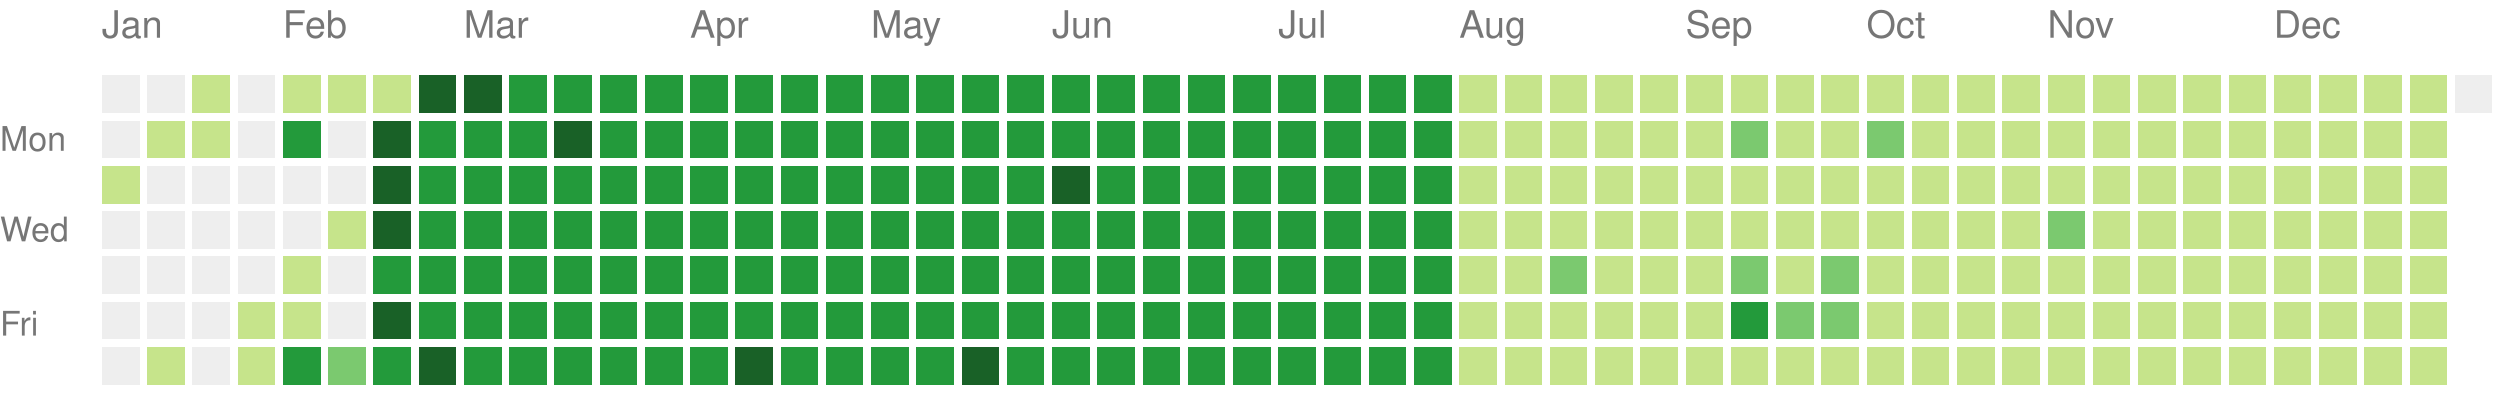
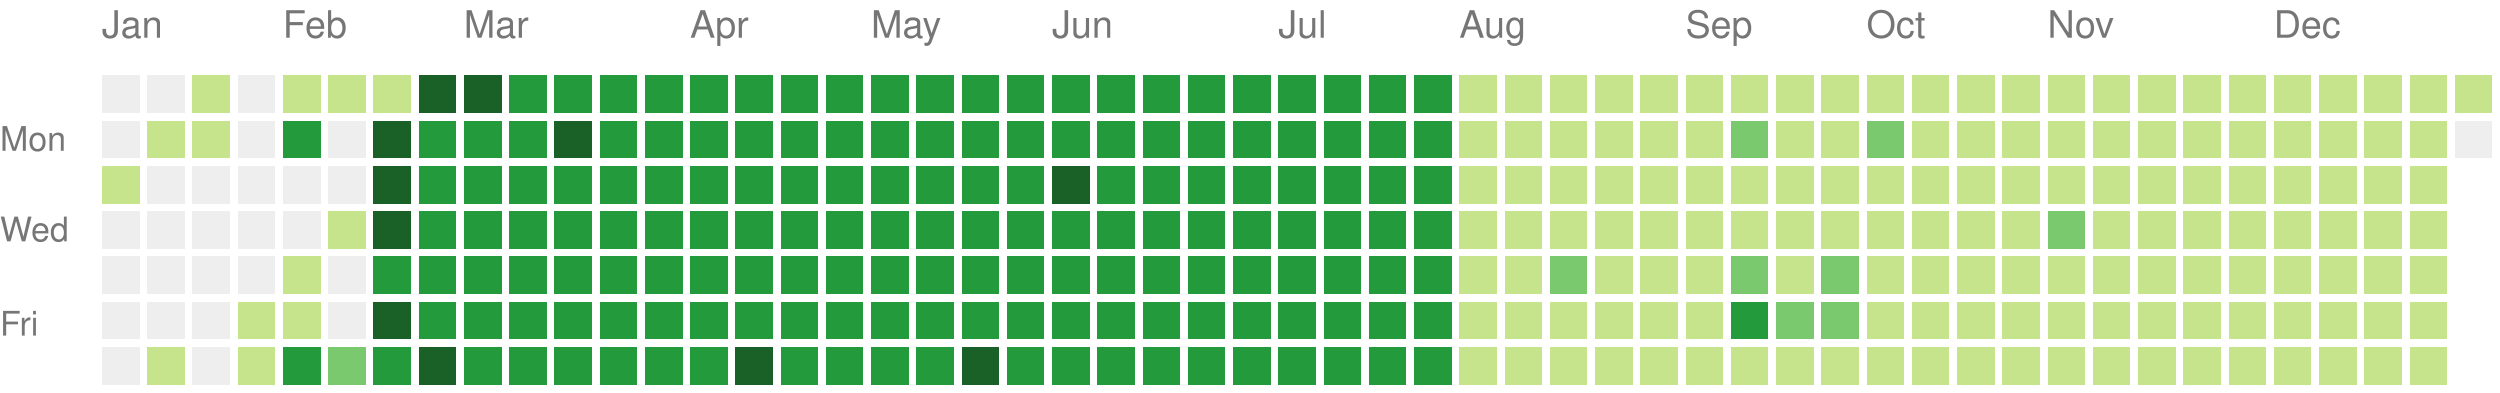
<svg xmlns="http://www.w3.org/2000/svg" version="1.1" width="663" height="104">
  <rect style="fill:#eeeeee;shape-rendering:crispedges;" data-score="0" data-date="2025-01-05" x="27" y="20" width="10" height="10" />
  <rect style="fill:#eeeeee;shape-rendering:crispedges;" data-score="0" data-date="2025-01-12" x="39" y="20" width="10" height="10" />
  <rect style="fill:#c6e48b;shape-rendering:crispedges;" data-score="1" data-date="2025-01-19" x="51" y="20" width="10" height="10" />
  <rect style="fill:#eeeeee;shape-rendering:crispedges;" data-score="0" data-date="2025-01-26" x="63" y="20" width="10" height="10" />
  <rect style="fill:#c6e48b;shape-rendering:crispedges;" data-score="1" data-date="2025-02-02" x="75" y="20" width="10" height="10" />
  <rect style="fill:#c6e48b;shape-rendering:crispedges;" data-score="1" data-date="2025-02-09" x="87" y="20" width="10" height="10" />
  <rect style="fill:#c6e48b;shape-rendering:crispedges;" data-score="1" data-date="2025-02-16" x="99" y="20" width="10" height="10" />
  <rect style="fill:#196127;shape-rendering:crispedges;" data-score="4" data-date="2025-02-23" x="111" y="20" width="10" height="10" />
  <rect style="fill:#196127;shape-rendering:crispedges;" data-score="4" data-date="2025-03-02" x="123" y="20" width="10" height="10" />
  <rect style="fill:#239a3b;shape-rendering:crispedges;" data-score="3" data-date="2025-03-09" x="135" y="20" width="10" height="10" />
  <rect style="fill:#239a3b;shape-rendering:crispedges;" data-score="3" data-date="2025-03-16" x="147" y="20" width="10" height="10" />
  <rect style="fill:#239a3b;shape-rendering:crispedges;" data-score="3" data-date="2025-03-23" x="159" y="20" width="10" height="10" />
  <rect style="fill:#239a3b;shape-rendering:crispedges;" data-score="3" data-date="2025-03-30" x="171" y="20" width="10" height="10" />
  <rect style="fill:#239a3b;shape-rendering:crispedges;" data-score="3" data-date="2025-04-06" x="183" y="20" width="10" height="10" />
  <rect style="fill:#239a3b;shape-rendering:crispedges;" data-score="3" data-date="2025-04-13" x="195" y="20" width="10" height="10" />
  <rect style="fill:#239a3b;shape-rendering:crispedges;" data-score="3" data-date="2025-04-20" x="207" y="20" width="10" height="10" />
  <rect style="fill:#239a3b;shape-rendering:crispedges;" data-score="3" data-date="2025-04-27" x="219" y="20" width="10" height="10" />
  <rect style="fill:#239a3b;shape-rendering:crispedges;" data-score="3" data-date="2025-05-04" x="231" y="20" width="10" height="10" />
  <rect style="fill:#239a3b;shape-rendering:crispedges;" data-score="3" data-date="2025-05-11" x="243" y="20" width="10" height="10" />
  <rect style="fill:#239a3b;shape-rendering:crispedges;" data-score="3" data-date="2025-05-18" x="255" y="20" width="10" height="10" />
  <rect style="fill:#239a3b;shape-rendering:crispedges;" data-score="3" data-date="2025-05-25" x="267" y="20" width="10" height="10" />
  <rect style="fill:#239a3b;shape-rendering:crispedges;" data-score="3" data-date="2025-06-01" x="279" y="20" width="10" height="10" />
  <rect style="fill:#239a3b;shape-rendering:crispedges;" data-score="3" data-date="2025-06-08" x="291" y="20" width="10" height="10" />
  <rect style="fill:#239a3b;shape-rendering:crispedges;" data-score="3" data-date="2025-06-15" x="303" y="20" width="10" height="10" />
  <rect style="fill:#239a3b;shape-rendering:crispedges;" data-score="3" data-date="2025-06-22" x="315" y="20" width="10" height="10" />
  <rect style="fill:#239a3b;shape-rendering:crispedges;" data-score="3" data-date="2025-06-29" x="327" y="20" width="10" height="10" />
  <rect style="fill:#239a3b;shape-rendering:crispedges;" data-score="3" data-date="2025-07-06" x="339" y="20" width="10" height="10" />
  <rect style="fill:#239a3b;shape-rendering:crispedges;" data-score="3" data-date="2025-07-13" x="351" y="20" width="10" height="10" />
  <rect style="fill:#239a3b;shape-rendering:crispedges;" data-score="3" data-date="2025-07-20" x="363" y="20" width="10" height="10" />
  <rect style="fill:#239a3b;shape-rendering:crispedges;" data-score="3" data-date="2025-07-27" x="375" y="20" width="10" height="10" />
  <rect style="fill:#c6e48b;shape-rendering:crispedges;" data-score="1" data-date="2025-08-03" x="387" y="20" width="10" height="10" />
  <rect style="fill:#c6e48b;shape-rendering:crispedges;" data-score="1" data-date="2025-08-10" x="399" y="20" width="10" height="10" />
  <rect style="fill:#c6e48b;shape-rendering:crispedges;" data-score="1" data-date="2025-08-17" x="411" y="20" width="10" height="10" />
  <rect style="fill:#c6e48b;shape-rendering:crispedges;" data-score="1" data-date="2025-08-24" x="423" y="20" width="10" height="10" />
  <rect style="fill:#c6e48b;shape-rendering:crispedges;" data-score="1" data-date="2025-08-31" x="435" y="20" width="10" height="10" />
  <rect style="fill:#c6e48b;shape-rendering:crispedges;" data-score="1" data-date="2025-09-07" x="447" y="20" width="10" height="10" />
  <rect style="fill:#c6e48b;shape-rendering:crispedges;" data-score="1" data-date="2025-09-14" x="459" y="20" width="10" height="10" />
  <rect style="fill:#c6e48b;shape-rendering:crispedges;" data-score="1" data-date="2025-09-21" x="471" y="20" width="10" height="10" />
  <rect style="fill:#c6e48b;shape-rendering:crispedges;" data-score="1" data-date="2025-09-28" x="483" y="20" width="10" height="10" />
  <rect style="fill:#c6e48b;shape-rendering:crispedges;" data-score="1" data-date="2025-10-05" x="495" y="20" width="10" height="10" />
  <rect style="fill:#c6e48b;shape-rendering:crispedges;" data-score="1" data-date="2025-10-12" x="507" y="20" width="10" height="10" />
  <rect style="fill:#c6e48b;shape-rendering:crispedges;" data-score="1" data-date="2025-10-19" x="519" y="20" width="10" height="10" />
  <rect style="fill:#c6e48b;shape-rendering:crispedges;" data-score="1" data-date="2025-10-26" x="531" y="20" width="10" height="10" />
  <rect style="fill:#c6e48b;shape-rendering:crispedges;" data-score="1" data-date="2025-11-02" x="543" y="20" width="10" height="10" />
  <rect style="fill:#c6e48b;shape-rendering:crispedges;" data-score="1" data-date="2025-11-09" x="555" y="20" width="10" height="10" />
  <rect style="fill:#c6e48b;shape-rendering:crispedges;" data-score="1" data-date="2025-11-16" x="567" y="20" width="10" height="10" />
  <rect style="fill:#c6e48b;shape-rendering:crispedges;" data-score="1" data-date="2025-11-23" x="579" y="20" width="10" height="10" />
  <rect style="fill:#c6e48b;shape-rendering:crispedges;" data-score="1" data-date="2025-11-30" x="591" y="20" width="10" height="10" />
  <rect style="fill:#c6e48b;shape-rendering:crispedges;" data-score="1" data-date="2025-12-07" x="603" y="20" width="10" height="10" />
  <rect style="fill:#c6e48b;shape-rendering:crispedges;" data-score="1" data-date="2025-12-14" x="615" y="20" width="10" height="10" />
  <rect style="fill:#c6e48b;shape-rendering:crispedges;" data-score="1" data-date="2025-12-21" x="627" y="20" width="10" height="10" />
  <rect style="fill:#c6e48b;shape-rendering:crispedges;" data-score="1" data-date="2025-12-28" x="639" y="20" width="10" height="10" />
-   <rect style="fill:#eeeeee;shape-rendering:crispedges;" data-score="0" data-date="2026-01-04" x="651" y="20" width="10" height="10" />
+   <rect style="fill:#c6e48b;shape-rendering:crispedges;" data-score="1" data-date="2026-01-04" x="651" y="20" width="10" height="10" />
  <rect style="fill:#eeeeee;shape-rendering:crispedges;" data-score="0" data-date="2025-01-06" x="27" y="32" width="10" height="10" />
  <rect style="fill:#c6e48b;shape-rendering:crispedges;" data-score="1" data-date="2025-01-13" x="39" y="32" width="10" height="10" />
  <rect style="fill:#c6e48b;shape-rendering:crispedges;" data-score="1" data-date="2025-01-20" x="51" y="32" width="10" height="10" />
  <rect style="fill:#eeeeee;shape-rendering:crispedges;" data-score="0" data-date="2025-01-27" x="63" y="32" width="10" height="10" />
  <rect style="fill:#239a3b;shape-rendering:crispedges;" data-score="3" data-date="2025-02-03" x="75" y="32" width="10" height="10" />
  <rect style="fill:#eeeeee;shape-rendering:crispedges;" data-score="0" data-date="2025-02-10" x="87" y="32" width="10" height="10" />
  <rect style="fill:#196127;shape-rendering:crispedges;" data-score="4" data-date="2025-02-17" x="99" y="32" width="10" height="10" />
  <rect style="fill:#239a3b;shape-rendering:crispedges;" data-score="3" data-date="2025-02-24" x="111" y="32" width="10" height="10" />
  <rect style="fill:#239a3b;shape-rendering:crispedges;" data-score="3" data-date="2025-03-03" x="123" y="32" width="10" height="10" />
  <rect style="fill:#239a3b;shape-rendering:crispedges;" data-score="3" data-date="2025-03-10" x="135" y="32" width="10" height="10" />
  <rect style="fill:#196127;shape-rendering:crispedges;" data-score="4" data-date="2025-03-17" x="147" y="32" width="10" height="10" />
  <rect style="fill:#239a3b;shape-rendering:crispedges;" data-score="3" data-date="2025-03-24" x="159" y="32" width="10" height="10" />
  <rect style="fill:#239a3b;shape-rendering:crispedges;" data-score="3" data-date="2025-03-31" x="171" y="32" width="10" height="10" />
  <rect style="fill:#239a3b;shape-rendering:crispedges;" data-score="3" data-date="2025-04-07" x="183" y="32" width="10" height="10" />
  <rect style="fill:#239a3b;shape-rendering:crispedges;" data-score="3" data-date="2025-04-14" x="195" y="32" width="10" height="10" />
  <rect style="fill:#239a3b;shape-rendering:crispedges;" data-score="3" data-date="2025-04-21" x="207" y="32" width="10" height="10" />
  <rect style="fill:#239a3b;shape-rendering:crispedges;" data-score="3" data-date="2025-04-28" x="219" y="32" width="10" height="10" />
  <rect style="fill:#239a3b;shape-rendering:crispedges;" data-score="3" data-date="2025-05-05" x="231" y="32" width="10" height="10" />
  <rect style="fill:#239a3b;shape-rendering:crispedges;" data-score="3" data-date="2025-05-12" x="243" y="32" width="10" height="10" />
  <rect style="fill:#239a3b;shape-rendering:crispedges;" data-score="3" data-date="2025-05-19" x="255" y="32" width="10" height="10" />
  <rect style="fill:#239a3b;shape-rendering:crispedges;" data-score="3" data-date="2025-05-26" x="267" y="32" width="10" height="10" />
  <rect style="fill:#239a3b;shape-rendering:crispedges;" data-score="3" data-date="2025-06-02" x="279" y="32" width="10" height="10" />
  <rect style="fill:#239a3b;shape-rendering:crispedges;" data-score="3" data-date="2025-06-09" x="291" y="32" width="10" height="10" />
  <rect style="fill:#239a3b;shape-rendering:crispedges;" data-score="3" data-date="2025-06-16" x="303" y="32" width="10" height="10" />
  <rect style="fill:#239a3b;shape-rendering:crispedges;" data-score="3" data-date="2025-06-23" x="315" y="32" width="10" height="10" />
  <rect style="fill:#239a3b;shape-rendering:crispedges;" data-score="3" data-date="2025-06-30" x="327" y="32" width="10" height="10" />
  <rect style="fill:#239a3b;shape-rendering:crispedges;" data-score="3" data-date="2025-07-07" x="339" y="32" width="10" height="10" />
  <rect style="fill:#239a3b;shape-rendering:crispedges;" data-score="3" data-date="2025-07-14" x="351" y="32" width="10" height="10" />
  <rect style="fill:#239a3b;shape-rendering:crispedges;" data-score="3" data-date="2025-07-21" x="363" y="32" width="10" height="10" />
  <rect style="fill:#239a3b;shape-rendering:crispedges;" data-score="3" data-date="2025-07-28" x="375" y="32" width="10" height="10" />
  <rect style="fill:#c6e48b;shape-rendering:crispedges;" data-score="1" data-date="2025-08-04" x="387" y="32" width="10" height="10" />
  <rect style="fill:#c6e48b;shape-rendering:crispedges;" data-score="1" data-date="2025-08-11" x="399" y="32" width="10" height="10" />
  <rect style="fill:#c6e48b;shape-rendering:crispedges;" data-score="1" data-date="2025-08-18" x="411" y="32" width="10" height="10" />
  <rect style="fill:#c6e48b;shape-rendering:crispedges;" data-score="1" data-date="2025-08-25" x="423" y="32" width="10" height="10" />
  <rect style="fill:#c6e48b;shape-rendering:crispedges;" data-score="1" data-date="2025-09-01" x="435" y="32" width="10" height="10" />
  <rect style="fill:#c6e48b;shape-rendering:crispedges;" data-score="1" data-date="2025-09-08" x="447" y="32" width="10" height="10" />
  <rect style="fill:#7bc96f;shape-rendering:crispedges;" data-score="2" data-date="2025-09-15" x="459" y="32" width="10" height="10" />
  <rect style="fill:#c6e48b;shape-rendering:crispedges;" data-score="1" data-date="2025-09-22" x="471" y="32" width="10" height="10" />
  <rect style="fill:#c6e48b;shape-rendering:crispedges;" data-score="1" data-date="2025-09-29" x="483" y="32" width="10" height="10" />
  <rect style="fill:#7bc96f;shape-rendering:crispedges;" data-score="2" data-date="2025-10-06" x="495" y="32" width="10" height="10" />
  <rect style="fill:#c6e48b;shape-rendering:crispedges;" data-score="1" data-date="2025-10-13" x="507" y="32" width="10" height="10" />
  <rect style="fill:#c6e48b;shape-rendering:crispedges;" data-score="1" data-date="2025-10-20" x="519" y="32" width="10" height="10" />
  <rect style="fill:#c6e48b;shape-rendering:crispedges;" data-score="1" data-date="2025-10-27" x="531" y="32" width="10" height="10" />
  <rect style="fill:#c6e48b;shape-rendering:crispedges;" data-score="1" data-date="2025-11-03" x="543" y="32" width="10" height="10" />
  <rect style="fill:#c6e48b;shape-rendering:crispedges;" data-score="1" data-date="2025-11-10" x="555" y="32" width="10" height="10" />
  <rect style="fill:#c6e48b;shape-rendering:crispedges;" data-score="1" data-date="2025-11-17" x="567" y="32" width="10" height="10" />
  <rect style="fill:#c6e48b;shape-rendering:crispedges;" data-score="1" data-date="2025-11-24" x="579" y="32" width="10" height="10" />
  <rect style="fill:#c6e48b;shape-rendering:crispedges;" data-score="1" data-date="2025-12-01" x="591" y="32" width="10" height="10" />
  <rect style="fill:#c6e48b;shape-rendering:crispedges;" data-score="1" data-date="2025-12-08" x="603" y="32" width="10" height="10" />
  <rect style="fill:#c6e48b;shape-rendering:crispedges;" data-score="1" data-date="2025-12-15" x="615" y="32" width="10" height="10" />
  <rect style="fill:#c6e48b;shape-rendering:crispedges;" data-score="1" data-date="2025-12-22" x="627" y="32" width="10" height="10" />
  <rect style="fill:#c6e48b;shape-rendering:crispedges;" data-score="1" data-date="2025-12-29" x="639" y="32" width="10" height="10" />
+   <rect style="fill:#eeeeee;shape-rendering:crispedges;" data-score="0" data-date="2026-01-05" x="651" y="32" width="10" height="10" />
  <rect style="fill:#c6e48b;shape-rendering:crispedges;" data-score="1" data-date="2025-01-07" x="27" y="44" width="10" height="10" />
  <rect style="fill:#eeeeee;shape-rendering:crispedges;" data-score="0" data-date="2025-01-14" x="39" y="44" width="10" height="10" />
  <rect style="fill:#eeeeee;shape-rendering:crispedges;" data-score="0" data-date="2025-01-21" x="51" y="44" width="10" height="10" />
  <rect style="fill:#eeeeee;shape-rendering:crispedges;" data-score="0" data-date="2025-01-28" x="63" y="44" width="10" height="10" />
  <rect style="fill:#eeeeee;shape-rendering:crispedges;" data-score="0" data-date="2025-02-04" x="75" y="44" width="10" height="10" />
  <rect style="fill:#eeeeee;shape-rendering:crispedges;" data-score="0" data-date="2025-02-11" x="87" y="44" width="10" height="10" />
  <rect style="fill:#196127;shape-rendering:crispedges;" data-score="4" data-date="2025-02-18" x="99" y="44" width="10" height="10" />
  <rect style="fill:#239a3b;shape-rendering:crispedges;" data-score="3" data-date="2025-02-25" x="111" y="44" width="10" height="10" />
  <rect style="fill:#239a3b;shape-rendering:crispedges;" data-score="3" data-date="2025-03-04" x="123" y="44" width="10" height="10" />
  <rect style="fill:#239a3b;shape-rendering:crispedges;" data-score="3" data-date="2025-03-11" x="135" y="44" width="10" height="10" />
  <rect style="fill:#239a3b;shape-rendering:crispedges;" data-score="3" data-date="2025-03-18" x="147" y="44" width="10" height="10" />
  <rect style="fill:#239a3b;shape-rendering:crispedges;" data-score="3" data-date="2025-03-25" x="159" y="44" width="10" height="10" />
  <rect style="fill:#239a3b;shape-rendering:crispedges;" data-score="3" data-date="2025-04-01" x="171" y="44" width="10" height="10" />
  <rect style="fill:#239a3b;shape-rendering:crispedges;" data-score="3" data-date="2025-04-08" x="183" y="44" width="10" height="10" />
  <rect style="fill:#239a3b;shape-rendering:crispedges;" data-score="3" data-date="2025-04-15" x="195" y="44" width="10" height="10" />
  <rect style="fill:#239a3b;shape-rendering:crispedges;" data-score="3" data-date="2025-04-22" x="207" y="44" width="10" height="10" />
  <rect style="fill:#239a3b;shape-rendering:crispedges;" data-score="3" data-date="2025-04-29" x="219" y="44" width="10" height="10" />
  <rect style="fill:#239a3b;shape-rendering:crispedges;" data-score="3" data-date="2025-05-06" x="231" y="44" width="10" height="10" />
  <rect style="fill:#239a3b;shape-rendering:crispedges;" data-score="3" data-date="2025-05-13" x="243" y="44" width="10" height="10" />
  <rect style="fill:#239a3b;shape-rendering:crispedges;" data-score="3" data-date="2025-05-20" x="255" y="44" width="10" height="10" />
  <rect style="fill:#239a3b;shape-rendering:crispedges;" data-score="3" data-date="2025-05-27" x="267" y="44" width="10" height="10" />
  <rect style="fill:#196127;shape-rendering:crispedges;" data-score="4" data-date="2025-06-03" x="279" y="44" width="10" height="10" />
  <rect style="fill:#239a3b;shape-rendering:crispedges;" data-score="3" data-date="2025-06-10" x="291" y="44" width="10" height="10" />
  <rect style="fill:#239a3b;shape-rendering:crispedges;" data-score="3" data-date="2025-06-17" x="303" y="44" width="10" height="10" />
  <rect style="fill:#239a3b;shape-rendering:crispedges;" data-score="3" data-date="2025-06-24" x="315" y="44" width="10" height="10" />
  <rect style="fill:#239a3b;shape-rendering:crispedges;" data-score="3" data-date="2025-07-01" x="327" y="44" width="10" height="10" />
  <rect style="fill:#239a3b;shape-rendering:crispedges;" data-score="3" data-date="2025-07-08" x="339" y="44" width="10" height="10" />
  <rect style="fill:#239a3b;shape-rendering:crispedges;" data-score="3" data-date="2025-07-15" x="351" y="44" width="10" height="10" />
  <rect style="fill:#239a3b;shape-rendering:crispedges;" data-score="3" data-date="2025-07-22" x="363" y="44" width="10" height="10" />
  <rect style="fill:#239a3b;shape-rendering:crispedges;" data-score="3" data-date="2025-07-29" x="375" y="44" width="10" height="10" />
  <rect style="fill:#c6e48b;shape-rendering:crispedges;" data-score="1" data-date="2025-08-05" x="387" y="44" width="10" height="10" />
  <rect style="fill:#c6e48b;shape-rendering:crispedges;" data-score="1" data-date="2025-08-12" x="399" y="44" width="10" height="10" />
  <rect style="fill:#c6e48b;shape-rendering:crispedges;" data-score="1" data-date="2025-08-19" x="411" y="44" width="10" height="10" />
  <rect style="fill:#c6e48b;shape-rendering:crispedges;" data-score="1" data-date="2025-08-26" x="423" y="44" width="10" height="10" />
  <rect style="fill:#c6e48b;shape-rendering:crispedges;" data-score="1" data-date="2025-09-02" x="435" y="44" width="10" height="10" />
  <rect style="fill:#c6e48b;shape-rendering:crispedges;" data-score="1" data-date="2025-09-09" x="447" y="44" width="10" height="10" />
  <rect style="fill:#c6e48b;shape-rendering:crispedges;" data-score="1" data-date="2025-09-16" x="459" y="44" width="10" height="10" />
  <rect style="fill:#c6e48b;shape-rendering:crispedges;" data-score="1" data-date="2025-09-23" x="471" y="44" width="10" height="10" />
  <rect style="fill:#c6e48b;shape-rendering:crispedges;" data-score="1" data-date="2025-09-30" x="483" y="44" width="10" height="10" />
  <rect style="fill:#c6e48b;shape-rendering:crispedges;" data-score="1" data-date="2025-10-07" x="495" y="44" width="10" height="10" />
  <rect style="fill:#c6e48b;shape-rendering:crispedges;" data-score="1" data-date="2025-10-14" x="507" y="44" width="10" height="10" />
  <rect style="fill:#c6e48b;shape-rendering:crispedges;" data-score="1" data-date="2025-10-21" x="519" y="44" width="10" height="10" />
  <rect style="fill:#c6e48b;shape-rendering:crispedges;" data-score="1" data-date="2025-10-28" x="531" y="44" width="10" height="10" />
  <rect style="fill:#c6e48b;shape-rendering:crispedges;" data-score="1" data-date="2025-11-04" x="543" y="44" width="10" height="10" />
  <rect style="fill:#c6e48b;shape-rendering:crispedges;" data-score="1" data-date="2025-11-11" x="555" y="44" width="10" height="10" />
  <rect style="fill:#c6e48b;shape-rendering:crispedges;" data-score="1" data-date="2025-11-18" x="567" y="44" width="10" height="10" />
  <rect style="fill:#c6e48b;shape-rendering:crispedges;" data-score="1" data-date="2025-11-25" x="579" y="44" width="10" height="10" />
  <rect style="fill:#c6e48b;shape-rendering:crispedges;" data-score="1" data-date="2025-12-02" x="591" y="44" width="10" height="10" />
  <rect style="fill:#c6e48b;shape-rendering:crispedges;" data-score="1" data-date="2025-12-09" x="603" y="44" width="10" height="10" />
  <rect style="fill:#c6e48b;shape-rendering:crispedges;" data-score="1" data-date="2025-12-16" x="615" y="44" width="10" height="10" />
  <rect style="fill:#c6e48b;shape-rendering:crispedges;" data-score="1" data-date="2025-12-23" x="627" y="44" width="10" height="10" />
  <rect style="fill:#c6e48b;shape-rendering:crispedges;" data-score="1" data-date="2025-12-30" x="639" y="44" width="10" height="10" />
  <rect style="fill:#eeeeee;shape-rendering:crispedges;" data-score="0" data-date="2025-01-08" x="27" y="56" width="10" height="10" />
  <rect style="fill:#eeeeee;shape-rendering:crispedges;" data-score="0" data-date="2025-01-15" x="39" y="56" width="10" height="10" />
  <rect style="fill:#eeeeee;shape-rendering:crispedges;" data-score="0" data-date="2025-01-22" x="51" y="56" width="10" height="10" />
  <rect style="fill:#eeeeee;shape-rendering:crispedges;" data-score="0" data-date="2025-01-29" x="63" y="56" width="10" height="10" />
  <rect style="fill:#eeeeee;shape-rendering:crispedges;" data-score="0" data-date="2025-02-05" x="75" y="56" width="10" height="10" />
  <rect style="fill:#c6e48b;shape-rendering:crispedges;" data-score="1" data-date="2025-02-12" x="87" y="56" width="10" height="10" />
  <rect style="fill:#196127;shape-rendering:crispedges;" data-score="4" data-date="2025-02-19" x="99" y="56" width="10" height="10" />
  <rect style="fill:#239a3b;shape-rendering:crispedges;" data-score="3" data-date="2025-02-26" x="111" y="56" width="10" height="10" />
  <rect style="fill:#239a3b;shape-rendering:crispedges;" data-score="3" data-date="2025-03-05" x="123" y="56" width="10" height="10" />
  <rect style="fill:#239a3b;shape-rendering:crispedges;" data-score="3" data-date="2025-03-12" x="135" y="56" width="10" height="10" />
  <rect style="fill:#239a3b;shape-rendering:crispedges;" data-score="3" data-date="2025-03-19" x="147" y="56" width="10" height="10" />
  <rect style="fill:#239a3b;shape-rendering:crispedges;" data-score="3" data-date="2025-03-26" x="159" y="56" width="10" height="10" />
  <rect style="fill:#239a3b;shape-rendering:crispedges;" data-score="3" data-date="2025-04-02" x="171" y="56" width="10" height="10" />
  <rect style="fill:#239a3b;shape-rendering:crispedges;" data-score="3" data-date="2025-04-09" x="183" y="56" width="10" height="10" />
  <rect style="fill:#239a3b;shape-rendering:crispedges;" data-score="3" data-date="2025-04-16" x="195" y="56" width="10" height="10" />
  <rect style="fill:#239a3b;shape-rendering:crispedges;" data-score="3" data-date="2025-04-23" x="207" y="56" width="10" height="10" />
  <rect style="fill:#239a3b;shape-rendering:crispedges;" data-score="3" data-date="2025-04-30" x="219" y="56" width="10" height="10" />
  <rect style="fill:#239a3b;shape-rendering:crispedges;" data-score="3" data-date="2025-05-07" x="231" y="56" width="10" height="10" />
  <rect style="fill:#239a3b;shape-rendering:crispedges;" data-score="3" data-date="2025-05-14" x="243" y="56" width="10" height="10" />
  <rect style="fill:#239a3b;shape-rendering:crispedges;" data-score="3" data-date="2025-05-21" x="255" y="56" width="10" height="10" />
  <rect style="fill:#239a3b;shape-rendering:crispedges;" data-score="3" data-date="2025-05-28" x="267" y="56" width="10" height="10" />
  <rect style="fill:#239a3b;shape-rendering:crispedges;" data-score="3" data-date="2025-06-04" x="279" y="56" width="10" height="10" />
  <rect style="fill:#239a3b;shape-rendering:crispedges;" data-score="3" data-date="2025-06-11" x="291" y="56" width="10" height="10" />
  <rect style="fill:#239a3b;shape-rendering:crispedges;" data-score="3" data-date="2025-06-18" x="303" y="56" width="10" height="10" />
  <rect style="fill:#239a3b;shape-rendering:crispedges;" data-score="3" data-date="2025-06-25" x="315" y="56" width="10" height="10" />
  <rect style="fill:#239a3b;shape-rendering:crispedges;" data-score="3" data-date="2025-07-02" x="327" y="56" width="10" height="10" />
  <rect style="fill:#239a3b;shape-rendering:crispedges;" data-score="3" data-date="2025-07-09" x="339" y="56" width="10" height="10" />
  <rect style="fill:#239a3b;shape-rendering:crispedges;" data-score="3" data-date="2025-07-16" x="351" y="56" width="10" height="10" />
  <rect style="fill:#239a3b;shape-rendering:crispedges;" data-score="3" data-date="2025-07-23" x="363" y="56" width="10" height="10" />
  <rect style="fill:#239a3b;shape-rendering:crispedges;" data-score="3" data-date="2025-07-30" x="375" y="56" width="10" height="10" />
  <rect style="fill:#c6e48b;shape-rendering:crispedges;" data-score="1" data-date="2025-08-06" x="387" y="56" width="10" height="10" />
  <rect style="fill:#c6e48b;shape-rendering:crispedges;" data-score="1" data-date="2025-08-13" x="399" y="56" width="10" height="10" />
  <rect style="fill:#c6e48b;shape-rendering:crispedges;" data-score="1" data-date="2025-08-20" x="411" y="56" width="10" height="10" />
  <rect style="fill:#c6e48b;shape-rendering:crispedges;" data-score="1" data-date="2025-08-27" x="423" y="56" width="10" height="10" />
  <rect style="fill:#c6e48b;shape-rendering:crispedges;" data-score="1" data-date="2025-09-03" x="435" y="56" width="10" height="10" />
  <rect style="fill:#c6e48b;shape-rendering:crispedges;" data-score="1" data-date="2025-09-10" x="447" y="56" width="10" height="10" />
  <rect style="fill:#c6e48b;shape-rendering:crispedges;" data-score="1" data-date="2025-09-17" x="459" y="56" width="10" height="10" />
  <rect style="fill:#c6e48b;shape-rendering:crispedges;" data-score="1" data-date="2025-09-24" x="471" y="56" width="10" height="10" />
  <rect style="fill:#c6e48b;shape-rendering:crispedges;" data-score="1" data-date="2025-10-01" x="483" y="56" width="10" height="10" />
  <rect style="fill:#c6e48b;shape-rendering:crispedges;" data-score="1" data-date="2025-10-08" x="495" y="56" width="10" height="10" />
  <rect style="fill:#c6e48b;shape-rendering:crispedges;" data-score="1" data-date="2025-10-15" x="507" y="56" width="10" height="10" />
  <rect style="fill:#c6e48b;shape-rendering:crispedges;" data-score="1" data-date="2025-10-22" x="519" y="56" width="10" height="10" />
  <rect style="fill:#c6e48b;shape-rendering:crispedges;" data-score="1" data-date="2025-10-29" x="531" y="56" width="10" height="10" />
  <rect style="fill:#7bc96f;shape-rendering:crispedges;" data-score="2" data-date="2025-11-05" x="543" y="56" width="10" height="10" />
  <rect style="fill:#c6e48b;shape-rendering:crispedges;" data-score="1" data-date="2025-11-12" x="555" y="56" width="10" height="10" />
  <rect style="fill:#c6e48b;shape-rendering:crispedges;" data-score="1" data-date="2025-11-19" x="567" y="56" width="10" height="10" />
  <rect style="fill:#c6e48b;shape-rendering:crispedges;" data-score="1" data-date="2025-11-26" x="579" y="56" width="10" height="10" />
  <rect style="fill:#c6e48b;shape-rendering:crispedges;" data-score="1" data-date="2025-12-03" x="591" y="56" width="10" height="10" />
  <rect style="fill:#c6e48b;shape-rendering:crispedges;" data-score="1" data-date="2025-12-10" x="603" y="56" width="10" height="10" />
  <rect style="fill:#c6e48b;shape-rendering:crispedges;" data-score="1" data-date="2025-12-17" x="615" y="56" width="10" height="10" />
  <rect style="fill:#c6e48b;shape-rendering:crispedges;" data-score="1" data-date="2025-12-24" x="627" y="56" width="10" height="10" />
  <rect style="fill:#c6e48b;shape-rendering:crispedges;" data-score="1" data-date="2025-12-31" x="639" y="56" width="10" height="10" />
  <rect style="fill:#eeeeee;shape-rendering:crispedges;" data-score="0" data-date="2025-01-09" x="27" y="68" width="10" height="10" />
  <rect style="fill:#eeeeee;shape-rendering:crispedges;" data-score="0" data-date="2025-01-16" x="39" y="68" width="10" height="10" />
  <rect style="fill:#eeeeee;shape-rendering:crispedges;" data-score="0" data-date="2025-01-23" x="51" y="68" width="10" height="10" />
  <rect style="fill:#eeeeee;shape-rendering:crispedges;" data-score="0" data-date="2025-01-30" x="63" y="68" width="10" height="10" />
  <rect style="fill:#c6e48b;shape-rendering:crispedges;" data-score="1" data-date="2025-02-06" x="75" y="68" width="10" height="10" />
  <rect style="fill:#eeeeee;shape-rendering:crispedges;" data-score="0" data-date="2025-02-13" x="87" y="68" width="10" height="10" />
  <rect style="fill:#239a3b;shape-rendering:crispedges;" data-score="3" data-date="2025-02-20" x="99" y="68" width="10" height="10" />
  <rect style="fill:#239a3b;shape-rendering:crispedges;" data-score="3" data-date="2025-02-27" x="111" y="68" width="10" height="10" />
  <rect style="fill:#239a3b;shape-rendering:crispedges;" data-score="3" data-date="2025-03-06" x="123" y="68" width="10" height="10" />
  <rect style="fill:#239a3b;shape-rendering:crispedges;" data-score="3" data-date="2025-03-13" x="135" y="68" width="10" height="10" />
  <rect style="fill:#239a3b;shape-rendering:crispedges;" data-score="3" data-date="2025-03-20" x="147" y="68" width="10" height="10" />
  <rect style="fill:#239a3b;shape-rendering:crispedges;" data-score="3" data-date="2025-03-27" x="159" y="68" width="10" height="10" />
  <rect style="fill:#239a3b;shape-rendering:crispedges;" data-score="3" data-date="2025-04-03" x="171" y="68" width="10" height="10" />
  <rect style="fill:#239a3b;shape-rendering:crispedges;" data-score="3" data-date="2025-04-10" x="183" y="68" width="10" height="10" />
  <rect style="fill:#239a3b;shape-rendering:crispedges;" data-score="3" data-date="2025-04-17" x="195" y="68" width="10" height="10" />
  <rect style="fill:#239a3b;shape-rendering:crispedges;" data-score="3" data-date="2025-04-24" x="207" y="68" width="10" height="10" />
  <rect style="fill:#239a3b;shape-rendering:crispedges;" data-score="3" data-date="2025-05-01" x="219" y="68" width="10" height="10" />
  <rect style="fill:#239a3b;shape-rendering:crispedges;" data-score="3" data-date="2025-05-08" x="231" y="68" width="10" height="10" />
  <rect style="fill:#239a3b;shape-rendering:crispedges;" data-score="3" data-date="2025-05-15" x="243" y="68" width="10" height="10" />
  <rect style="fill:#239a3b;shape-rendering:crispedges;" data-score="3" data-date="2025-05-22" x="255" y="68" width="10" height="10" />
  <rect style="fill:#239a3b;shape-rendering:crispedges;" data-score="3" data-date="2025-05-29" x="267" y="68" width="10" height="10" />
  <rect style="fill:#239a3b;shape-rendering:crispedges;" data-score="3" data-date="2025-06-05" x="279" y="68" width="10" height="10" />
  <rect style="fill:#239a3b;shape-rendering:crispedges;" data-score="3" data-date="2025-06-12" x="291" y="68" width="10" height="10" />
  <rect style="fill:#239a3b;shape-rendering:crispedges;" data-score="3" data-date="2025-06-19" x="303" y="68" width="10" height="10" />
  <rect style="fill:#239a3b;shape-rendering:crispedges;" data-score="3" data-date="2025-06-26" x="315" y="68" width="10" height="10" />
  <rect style="fill:#239a3b;shape-rendering:crispedges;" data-score="3" data-date="2025-07-03" x="327" y="68" width="10" height="10" />
  <rect style="fill:#239a3b;shape-rendering:crispedges;" data-score="3" data-date="2025-07-10" x="339" y="68" width="10" height="10" />
  <rect style="fill:#239a3b;shape-rendering:crispedges;" data-score="3" data-date="2025-07-17" x="351" y="68" width="10" height="10" />
  <rect style="fill:#239a3b;shape-rendering:crispedges;" data-score="3" data-date="2025-07-24" x="363" y="68" width="10" height="10" />
  <rect style="fill:#239a3b;shape-rendering:crispedges;" data-score="3" data-date="2025-07-31" x="375" y="68" width="10" height="10" />
  <rect style="fill:#c6e48b;shape-rendering:crispedges;" data-score="1" data-date="2025-08-07" x="387" y="68" width="10" height="10" />
  <rect style="fill:#c6e48b;shape-rendering:crispedges;" data-score="1" data-date="2025-08-14" x="399" y="68" width="10" height="10" />
  <rect style="fill:#7bc96f;shape-rendering:crispedges;" data-score="2" data-date="2025-08-21" x="411" y="68" width="10" height="10" />
  <rect style="fill:#c6e48b;shape-rendering:crispedges;" data-score="1" data-date="2025-08-28" x="423" y="68" width="10" height="10" />
  <rect style="fill:#c6e48b;shape-rendering:crispedges;" data-score="1" data-date="2025-09-04" x="435" y="68" width="10" height="10" />
  <rect style="fill:#c6e48b;shape-rendering:crispedges;" data-score="1" data-date="2025-09-11" x="447" y="68" width="10" height="10" />
  <rect style="fill:#7bc96f;shape-rendering:crispedges;" data-score="2" data-date="2025-09-18" x="459" y="68" width="10" height="10" />
  <rect style="fill:#c6e48b;shape-rendering:crispedges;" data-score="1" data-date="2025-09-25" x="471" y="68" width="10" height="10" />
  <rect style="fill:#7bc96f;shape-rendering:crispedges;" data-score="2" data-date="2025-10-02" x="483" y="68" width="10" height="10" />
  <rect style="fill:#c6e48b;shape-rendering:crispedges;" data-score="1" data-date="2025-10-09" x="495" y="68" width="10" height="10" />
  <rect style="fill:#c6e48b;shape-rendering:crispedges;" data-score="1" data-date="2025-10-16" x="507" y="68" width="10" height="10" />
  <rect style="fill:#c6e48b;shape-rendering:crispedges;" data-score="1" data-date="2025-10-23" x="519" y="68" width="10" height="10" />
  <rect style="fill:#c6e48b;shape-rendering:crispedges;" data-score="1" data-date="2025-10-30" x="531" y="68" width="10" height="10" />
  <rect style="fill:#c6e48b;shape-rendering:crispedges;" data-score="1" data-date="2025-11-06" x="543" y="68" width="10" height="10" />
  <rect style="fill:#c6e48b;shape-rendering:crispedges;" data-score="1" data-date="2025-11-13" x="555" y="68" width="10" height="10" />
  <rect style="fill:#c6e48b;shape-rendering:crispedges;" data-score="1" data-date="2025-11-20" x="567" y="68" width="10" height="10" />
  <rect style="fill:#c6e48b;shape-rendering:crispedges;" data-score="1" data-date="2025-11-27" x="579" y="68" width="10" height="10" />
  <rect style="fill:#c6e48b;shape-rendering:crispedges;" data-score="1" data-date="2025-12-04" x="591" y="68" width="10" height="10" />
  <rect style="fill:#c6e48b;shape-rendering:crispedges;" data-score="1" data-date="2025-12-11" x="603" y="68" width="10" height="10" />
  <rect style="fill:#c6e48b;shape-rendering:crispedges;" data-score="1" data-date="2025-12-18" x="615" y="68" width="10" height="10" />
  <rect style="fill:#c6e48b;shape-rendering:crispedges;" data-score="1" data-date="2025-12-25" x="627" y="68" width="10" height="10" />
  <rect style="fill:#c6e48b;shape-rendering:crispedges;" data-score="1" data-date="2026-01-01" x="639" y="68" width="10" height="10" />
  <rect style="fill:#eeeeee;shape-rendering:crispedges;" data-score="0" data-date="2025-01-10" x="27" y="80" width="10" height="10" />
  <rect style="fill:#eeeeee;shape-rendering:crispedges;" data-score="0" data-date="2025-01-17" x="39" y="80" width="10" height="10" />
  <rect style="fill:#eeeeee;shape-rendering:crispedges;" data-score="0" data-date="2025-01-24" x="51" y="80" width="10" height="10" />
  <rect style="fill:#c6e48b;shape-rendering:crispedges;" data-score="1" data-date="2025-01-31" x="63" y="80" width="10" height="10" />
  <rect style="fill:#c6e48b;shape-rendering:crispedges;" data-score="1" data-date="2025-02-07" x="75" y="80" width="10" height="10" />
  <rect style="fill:#eeeeee;shape-rendering:crispedges;" data-score="0" data-date="2025-02-14" x="87" y="80" width="10" height="10" />
  <rect style="fill:#196127;shape-rendering:crispedges;" data-score="4" data-date="2025-02-21" x="99" y="80" width="10" height="10" />
  <rect style="fill:#239a3b;shape-rendering:crispedges;" data-score="3" data-date="2025-02-28" x="111" y="80" width="10" height="10" />
  <rect style="fill:#239a3b;shape-rendering:crispedges;" data-score="3" data-date="2025-03-07" x="123" y="80" width="10" height="10" />
  <rect style="fill:#239a3b;shape-rendering:crispedges;" data-score="3" data-date="2025-03-14" x="135" y="80" width="10" height="10" />
  <rect style="fill:#239a3b;shape-rendering:crispedges;" data-score="3" data-date="2025-03-21" x="147" y="80" width="10" height="10" />
  <rect style="fill:#239a3b;shape-rendering:crispedges;" data-score="3" data-date="2025-03-28" x="159" y="80" width="10" height="10" />
  <rect style="fill:#239a3b;shape-rendering:crispedges;" data-score="3" data-date="2025-04-04" x="171" y="80" width="10" height="10" />
  <rect style="fill:#239a3b;shape-rendering:crispedges;" data-score="3" data-date="2025-04-11" x="183" y="80" width="10" height="10" />
  <rect style="fill:#239a3b;shape-rendering:crispedges;" data-score="3" data-date="2025-04-18" x="195" y="80" width="10" height="10" />
  <rect style="fill:#239a3b;shape-rendering:crispedges;" data-score="3" data-date="2025-04-25" x="207" y="80" width="10" height="10" />
  <rect style="fill:#239a3b;shape-rendering:crispedges;" data-score="3" data-date="2025-05-02" x="219" y="80" width="10" height="10" />
  <rect style="fill:#239a3b;shape-rendering:crispedges;" data-score="3" data-date="2025-05-09" x="231" y="80" width="10" height="10" />
  <rect style="fill:#239a3b;shape-rendering:crispedges;" data-score="3" data-date="2025-05-16" x="243" y="80" width="10" height="10" />
  <rect style="fill:#239a3b;shape-rendering:crispedges;" data-score="3" data-date="2025-05-23" x="255" y="80" width="10" height="10" />
  <rect style="fill:#239a3b;shape-rendering:crispedges;" data-score="3" data-date="2025-05-30" x="267" y="80" width="10" height="10" />
  <rect style="fill:#239a3b;shape-rendering:crispedges;" data-score="3" data-date="2025-06-06" x="279" y="80" width="10" height="10" />
  <rect style="fill:#239a3b;shape-rendering:crispedges;" data-score="3" data-date="2025-06-13" x="291" y="80" width="10" height="10" />
  <rect style="fill:#239a3b;shape-rendering:crispedges;" data-score="3" data-date="2025-06-20" x="303" y="80" width="10" height="10" />
  <rect style="fill:#239a3b;shape-rendering:crispedges;" data-score="3" data-date="2025-06-27" x="315" y="80" width="10" height="10" />
  <rect style="fill:#239a3b;shape-rendering:crispedges;" data-score="3" data-date="2025-07-04" x="327" y="80" width="10" height="10" />
  <rect style="fill:#239a3b;shape-rendering:crispedges;" data-score="3" data-date="2025-07-11" x="339" y="80" width="10" height="10" />
  <rect style="fill:#239a3b;shape-rendering:crispedges;" data-score="3" data-date="2025-07-18" x="351" y="80" width="10" height="10" />
  <rect style="fill:#239a3b;shape-rendering:crispedges;" data-score="3" data-date="2025-07-25" x="363" y="80" width="10" height="10" />
  <rect style="fill:#239a3b;shape-rendering:crispedges;" data-score="3" data-date="2025-08-01" x="375" y="80" width="10" height="10" />
  <rect style="fill:#c6e48b;shape-rendering:crispedges;" data-score="1" data-date="2025-08-08" x="387" y="80" width="10" height="10" />
  <rect style="fill:#c6e48b;shape-rendering:crispedges;" data-score="1" data-date="2025-08-15" x="399" y="80" width="10" height="10" />
  <rect style="fill:#c6e48b;shape-rendering:crispedges;" data-score="1" data-date="2025-08-22" x="411" y="80" width="10" height="10" />
  <rect style="fill:#c6e48b;shape-rendering:crispedges;" data-score="1" data-date="2025-08-29" x="423" y="80" width="10" height="10" />
  <rect style="fill:#c6e48b;shape-rendering:crispedges;" data-score="1" data-date="2025-09-05" x="435" y="80" width="10" height="10" />
  <rect style="fill:#c6e48b;shape-rendering:crispedges;" data-score="1" data-date="2025-09-12" x="447" y="80" width="10" height="10" />
  <rect style="fill:#239a3b;shape-rendering:crispedges;" data-score="3" data-date="2025-09-19" x="459" y="80" width="10" height="10" />
  <rect style="fill:#7bc96f;shape-rendering:crispedges;" data-score="2" data-date="2025-09-26" x="471" y="80" width="10" height="10" />
  <rect style="fill:#7bc96f;shape-rendering:crispedges;" data-score="2" data-date="2025-10-03" x="483" y="80" width="10" height="10" />
  <rect style="fill:#c6e48b;shape-rendering:crispedges;" data-score="1" data-date="2025-10-10" x="495" y="80" width="10" height="10" />
  <rect style="fill:#c6e48b;shape-rendering:crispedges;" data-score="1" data-date="2025-10-17" x="507" y="80" width="10" height="10" />
  <rect style="fill:#c6e48b;shape-rendering:crispedges;" data-score="1" data-date="2025-10-24" x="519" y="80" width="10" height="10" />
  <rect style="fill:#c6e48b;shape-rendering:crispedges;" data-score="1" data-date="2025-10-31" x="531" y="80" width="10" height="10" />
  <rect style="fill:#c6e48b;shape-rendering:crispedges;" data-score="1" data-date="2025-11-07" x="543" y="80" width="10" height="10" />
  <rect style="fill:#c6e48b;shape-rendering:crispedges;" data-score="1" data-date="2025-11-14" x="555" y="80" width="10" height="10" />
  <rect style="fill:#c6e48b;shape-rendering:crispedges;" data-score="1" data-date="2025-11-21" x="567" y="80" width="10" height="10" />
  <rect style="fill:#c6e48b;shape-rendering:crispedges;" data-score="1" data-date="2025-11-28" x="579" y="80" width="10" height="10" />
  <rect style="fill:#c6e48b;shape-rendering:crispedges;" data-score="1" data-date="2025-12-05" x="591" y="80" width="10" height="10" />
  <rect style="fill:#c6e48b;shape-rendering:crispedges;" data-score="1" data-date="2025-12-12" x="603" y="80" width="10" height="10" />
  <rect style="fill:#c6e48b;shape-rendering:crispedges;" data-score="1" data-date="2025-12-19" x="615" y="80" width="10" height="10" />
  <rect style="fill:#c6e48b;shape-rendering:crispedges;" data-score="1" data-date="2025-12-26" x="627" y="80" width="10" height="10" />
  <rect style="fill:#c6e48b;shape-rendering:crispedges;" data-score="1" data-date="2026-01-02" x="639" y="80" width="10" height="10" />
  <rect style="fill:#eeeeee;shape-rendering:crispedges;" data-score="0" data-date="2025-01-11" x="27" y="92" width="10" height="10" />
  <rect style="fill:#c6e48b;shape-rendering:crispedges;" data-score="1" data-date="2025-01-18" x="39" y="92" width="10" height="10" />
  <rect style="fill:#eeeeee;shape-rendering:crispedges;" data-score="0" data-date="2025-01-25" x="51" y="92" width="10" height="10" />
  <rect style="fill:#c6e48b;shape-rendering:crispedges;" data-score="1" data-date="2025-02-01" x="63" y="92" width="10" height="10" />
  <rect style="fill:#239a3b;shape-rendering:crispedges;" data-score="3" data-date="2025-02-08" x="75" y="92" width="10" height="10" />
  <rect style="fill:#7bc96f;shape-rendering:crispedges;" data-score="2" data-date="2025-02-15" x="87" y="92" width="10" height="10" />
  <rect style="fill:#239a3b;shape-rendering:crispedges;" data-score="3" data-date="2025-02-22" x="99" y="92" width="10" height="10" />
  <rect style="fill:#196127;shape-rendering:crispedges;" data-score="4" data-date="2025-03-01" x="111" y="92" width="10" height="10" />
  <rect style="fill:#239a3b;shape-rendering:crispedges;" data-score="3" data-date="2025-03-08" x="123" y="92" width="10" height="10" />
  <rect style="fill:#239a3b;shape-rendering:crispedges;" data-score="3" data-date="2025-03-15" x="135" y="92" width="10" height="10" />
  <rect style="fill:#239a3b;shape-rendering:crispedges;" data-score="3" data-date="2025-03-22" x="147" y="92" width="10" height="10" />
  <rect style="fill:#239a3b;shape-rendering:crispedges;" data-score="3" data-date="2025-03-29" x="159" y="92" width="10" height="10" />
  <rect style="fill:#239a3b;shape-rendering:crispedges;" data-score="3" data-date="2025-04-05" x="171" y="92" width="10" height="10" />
  <rect style="fill:#239a3b;shape-rendering:crispedges;" data-score="3" data-date="2025-04-12" x="183" y="92" width="10" height="10" />
  <rect style="fill:#196127;shape-rendering:crispedges;" data-score="4" data-date="2025-04-19" x="195" y="92" width="10" height="10" />
  <rect style="fill:#239a3b;shape-rendering:crispedges;" data-score="3" data-date="2025-04-26" x="207" y="92" width="10" height="10" />
  <rect style="fill:#239a3b;shape-rendering:crispedges;" data-score="3" data-date="2025-05-03" x="219" y="92" width="10" height="10" />
  <rect style="fill:#239a3b;shape-rendering:crispedges;" data-score="3" data-date="2025-05-10" x="231" y="92" width="10" height="10" />
  <rect style="fill:#239a3b;shape-rendering:crispedges;" data-score="3" data-date="2025-05-17" x="243" y="92" width="10" height="10" />
  <rect style="fill:#196127;shape-rendering:crispedges;" data-score="4" data-date="2025-05-24" x="255" y="92" width="10" height="10" />
  <rect style="fill:#239a3b;shape-rendering:crispedges;" data-score="3" data-date="2025-05-31" x="267" y="92" width="10" height="10" />
  <rect style="fill:#239a3b;shape-rendering:crispedges;" data-score="3" data-date="2025-06-07" x="279" y="92" width="10" height="10" />
  <rect style="fill:#239a3b;shape-rendering:crispedges;" data-score="3" data-date="2025-06-14" x="291" y="92" width="10" height="10" />
  <rect style="fill:#239a3b;shape-rendering:crispedges;" data-score="3" data-date="2025-06-21" x="303" y="92" width="10" height="10" />
  <rect style="fill:#239a3b;shape-rendering:crispedges;" data-score="3" data-date="2025-06-28" x="315" y="92" width="10" height="10" />
  <rect style="fill:#239a3b;shape-rendering:crispedges;" data-score="3" data-date="2025-07-05" x="327" y="92" width="10" height="10" />
  <rect style="fill:#239a3b;shape-rendering:crispedges;" data-score="3" data-date="2025-07-12" x="339" y="92" width="10" height="10" />
  <rect style="fill:#239a3b;shape-rendering:crispedges;" data-score="3" data-date="2025-07-19" x="351" y="92" width="10" height="10" />
  <rect style="fill:#239a3b;shape-rendering:crispedges;" data-score="3" data-date="2025-07-26" x="363" y="92" width="10" height="10" />
  <rect style="fill:#239a3b;shape-rendering:crispedges;" data-score="3" data-date="2025-08-02" x="375" y="92" width="10" height="10" />
  <rect style="fill:#c6e48b;shape-rendering:crispedges;" data-score="1" data-date="2025-08-09" x="387" y="92" width="10" height="10" />
  <rect style="fill:#c6e48b;shape-rendering:crispedges;" data-score="1" data-date="2025-08-16" x="399" y="92" width="10" height="10" />
  <rect style="fill:#c6e48b;shape-rendering:crispedges;" data-score="1" data-date="2025-08-23" x="411" y="92" width="10" height="10" />
  <rect style="fill:#c6e48b;shape-rendering:crispedges;" data-score="1" data-date="2025-08-30" x="423" y="92" width="10" height="10" />
  <rect style="fill:#c6e48b;shape-rendering:crispedges;" data-score="1" data-date="2025-09-06" x="435" y="92" width="10" height="10" />
  <rect style="fill:#c6e48b;shape-rendering:crispedges;" data-score="1" data-date="2025-09-13" x="447" y="92" width="10" height="10" />
  <rect style="fill:#c6e48b;shape-rendering:crispedges;" data-score="1" data-date="2025-09-20" x="459" y="92" width="10" height="10" />
  <rect style="fill:#c6e48b;shape-rendering:crispedges;" data-score="1" data-date="2025-09-27" x="471" y="92" width="10" height="10" />
  <rect style="fill:#c6e48b;shape-rendering:crispedges;" data-score="1" data-date="2025-10-04" x="483" y="92" width="10" height="10" />
  <rect style="fill:#c6e48b;shape-rendering:crispedges;" data-score="1" data-date="2025-10-11" x="495" y="92" width="10" height="10" />
  <rect style="fill:#c6e48b;shape-rendering:crispedges;" data-score="1" data-date="2025-10-18" x="507" y="92" width="10" height="10" />
  <rect style="fill:#c6e48b;shape-rendering:crispedges;" data-score="1" data-date="2025-10-25" x="519" y="92" width="10" height="10" />
  <rect style="fill:#c6e48b;shape-rendering:crispedges;" data-score="1" data-date="2025-11-01" x="531" y="92" width="10" height="10" />
  <rect style="fill:#c6e48b;shape-rendering:crispedges;" data-score="1" data-date="2025-11-08" x="543" y="92" width="10" height="10" />
  <rect style="fill:#c6e48b;shape-rendering:crispedges;" data-score="1" data-date="2025-11-15" x="555" y="92" width="10" height="10" />
  <rect style="fill:#c6e48b;shape-rendering:crispedges;" data-score="1" data-date="2025-11-22" x="567" y="92" width="10" height="10" />
  <rect style="fill:#c6e48b;shape-rendering:crispedges;" data-score="1" data-date="2025-11-29" x="579" y="92" width="10" height="10" />
  <rect style="fill:#c6e48b;shape-rendering:crispedges;" data-score="1" data-date="2025-12-06" x="591" y="92" width="10" height="10" />
  <rect style="fill:#c6e48b;shape-rendering:crispedges;" data-score="1" data-date="2025-12-13" x="603" y="92" width="10" height="10" />
  <rect style="fill:#c6e48b;shape-rendering:crispedges;" data-score="1" data-date="2025-12-20" x="615" y="92" width="10" height="10" />
  <rect style="fill:#c6e48b;shape-rendering:crispedges;" data-score="1" data-date="2025-12-27" x="627" y="92" width="10" height="10" />
  <rect style="fill:#c6e48b;shape-rendering:crispedges;" data-score="1" data-date="2026-01-03" x="639" y="92" width="10" height="10" />
  <text style="fill:#767676;text-anchor:start;text-align:center;font-family:-apple-system, BlinkMacSystemFont, 'Segoe UI', Helvetica, Arial, sans-serif, 'Apple Color Emoji', 'Segoe UI Emoji', 'Segoe UI Symbol';white-space:nowrap;font-size:9px;display:none;" x="0" y="28">Sun</text>
  <text style="fill:#767676;text-anchor:start;text-align:center;font-family:-apple-system, BlinkMacSystemFont, 'Segoe UI', Helvetica, Arial, sans-serif, 'Apple Color Emoji', 'Segoe UI Emoji', 'Segoe UI Symbol';white-space:nowrap;font-size:9px;" x="0" y="40">Mon</text>
  <text style="fill:#767676;text-anchor:start;text-align:center;font-family:-apple-system, BlinkMacSystemFont, 'Segoe UI', Helvetica, Arial, sans-serif, 'Apple Color Emoji', 'Segoe UI Emoji', 'Segoe UI Symbol';white-space:nowrap;font-size:9px;display:none;" x="0" y="52">Tue</text>
  <text style="fill:#767676;text-anchor:start;text-align:center;font-family:-apple-system, BlinkMacSystemFont, 'Segoe UI', Helvetica, Arial, sans-serif, 'Apple Color Emoji', 'Segoe UI Emoji', 'Segoe UI Symbol';white-space:nowrap;font-size:9px;" x="0" y="64">Wed</text>
  <text style="fill:#767676;text-anchor:start;text-align:center;font-family:-apple-system, BlinkMacSystemFont, 'Segoe UI', Helvetica, Arial, sans-serif, 'Apple Color Emoji', 'Segoe UI Emoji', 'Segoe UI Symbol';white-space:nowrap;font-size:9px;display:none;" x="0" y="77">Thu</text>
  <text style="fill:#767676;text-anchor:start;text-align:center;font-family:-apple-system, BlinkMacSystemFont, 'Segoe UI', Helvetica, Arial, sans-serif, 'Apple Color Emoji', 'Segoe UI Emoji', 'Segoe UI Symbol';white-space:nowrap;font-size:9px;" x="0" y="89">Fri</text>
  <text style="fill:#767676;text-anchor:start;text-align:center;font-family:-apple-system, BlinkMacSystemFont, 'Segoe UI', Helvetica, Arial, sans-serif, 'Apple Color Emoji', 'Segoe UI Emoji', 'Segoe UI Symbol';white-space:nowrap;font-size:9px;display:none;" x="0" y="101">Sat</text>
  <text style="fill:#767676;text-anchor:start;text-align:center;font-family:-apple-system, BlinkMacSystemFont, 'Segoe UI', Helvetica, Arial, sans-serif, 'Apple Color Emoji', 'Segoe UI Emoji', 'Segoe UI Symbol';white-space:nowrap;font-size:10px;" x="27" y="10">Jan</text>
  <text style="fill:#767676;text-anchor:start;text-align:center;font-family:-apple-system, BlinkMacSystemFont, 'Segoe UI', Helvetica, Arial, sans-serif, 'Apple Color Emoji', 'Segoe UI Emoji', 'Segoe UI Symbol';white-space:nowrap;font-size:10px;" x="75" y="10">Feb</text>
  <text style="fill:#767676;text-anchor:start;text-align:center;font-family:-apple-system, BlinkMacSystemFont, 'Segoe UI', Helvetica, Arial, sans-serif, 'Apple Color Emoji', 'Segoe UI Emoji', 'Segoe UI Symbol';white-space:nowrap;font-size:10px;" x="123" y="10">Mar</text>
  <text style="fill:#767676;text-anchor:start;text-align:center;font-family:-apple-system, BlinkMacSystemFont, 'Segoe UI', Helvetica, Arial, sans-serif, 'Apple Color Emoji', 'Segoe UI Emoji', 'Segoe UI Symbol';white-space:nowrap;font-size:10px;" x="183" y="10">Apr</text>
  <text style="fill:#767676;text-anchor:start;text-align:center;font-family:-apple-system, BlinkMacSystemFont, 'Segoe UI', Helvetica, Arial, sans-serif, 'Apple Color Emoji', 'Segoe UI Emoji', 'Segoe UI Symbol';white-space:nowrap;font-size:10px;" x="231" y="10">May</text>
  <text style="fill:#767676;text-anchor:start;text-align:center;font-family:-apple-system, BlinkMacSystemFont, 'Segoe UI', Helvetica, Arial, sans-serif, 'Apple Color Emoji', 'Segoe UI Emoji', 'Segoe UI Symbol';white-space:nowrap;font-size:10px;" x="279" y="10">Jun</text>
  <text style="fill:#767676;text-anchor:start;text-align:center;font-family:-apple-system, BlinkMacSystemFont, 'Segoe UI', Helvetica, Arial, sans-serif, 'Apple Color Emoji', 'Segoe UI Emoji', 'Segoe UI Symbol';white-space:nowrap;font-size:10px;" x="339" y="10">Jul</text>
  <text style="fill:#767676;text-anchor:start;text-align:center;font-family:-apple-system, BlinkMacSystemFont, 'Segoe UI', Helvetica, Arial, sans-serif, 'Apple Color Emoji', 'Segoe UI Emoji', 'Segoe UI Symbol';white-space:nowrap;font-size:10px;" x="387" y="10">Aug</text>
  <text style="fill:#767676;text-anchor:start;text-align:center;font-family:-apple-system, BlinkMacSystemFont, 'Segoe UI', Helvetica, Arial, sans-serif, 'Apple Color Emoji', 'Segoe UI Emoji', 'Segoe UI Symbol';white-space:nowrap;font-size:10px;" x="447" y="10">Sep</text>
  <text style="fill:#767676;text-anchor:start;text-align:center;font-family:-apple-system, BlinkMacSystemFont, 'Segoe UI', Helvetica, Arial, sans-serif, 'Apple Color Emoji', 'Segoe UI Emoji', 'Segoe UI Symbol';white-space:nowrap;font-size:10px;" x="495" y="10">Oct</text>
  <text style="fill:#767676;text-anchor:start;text-align:center;font-family:-apple-system, BlinkMacSystemFont, 'Segoe UI', Helvetica, Arial, sans-serif, 'Apple Color Emoji', 'Segoe UI Emoji', 'Segoe UI Symbol';white-space:nowrap;font-size:10px;" x="543" y="10">Nov</text>
  <text style="fill:#767676;text-anchor:start;text-align:center;font-family:-apple-system, BlinkMacSystemFont, 'Segoe UI', Helvetica, Arial, sans-serif, 'Apple Color Emoji', 'Segoe UI Emoji', 'Segoe UI Symbol';white-space:nowrap;font-size:10px;" x="603" y="10">Dec</text>
</svg>
